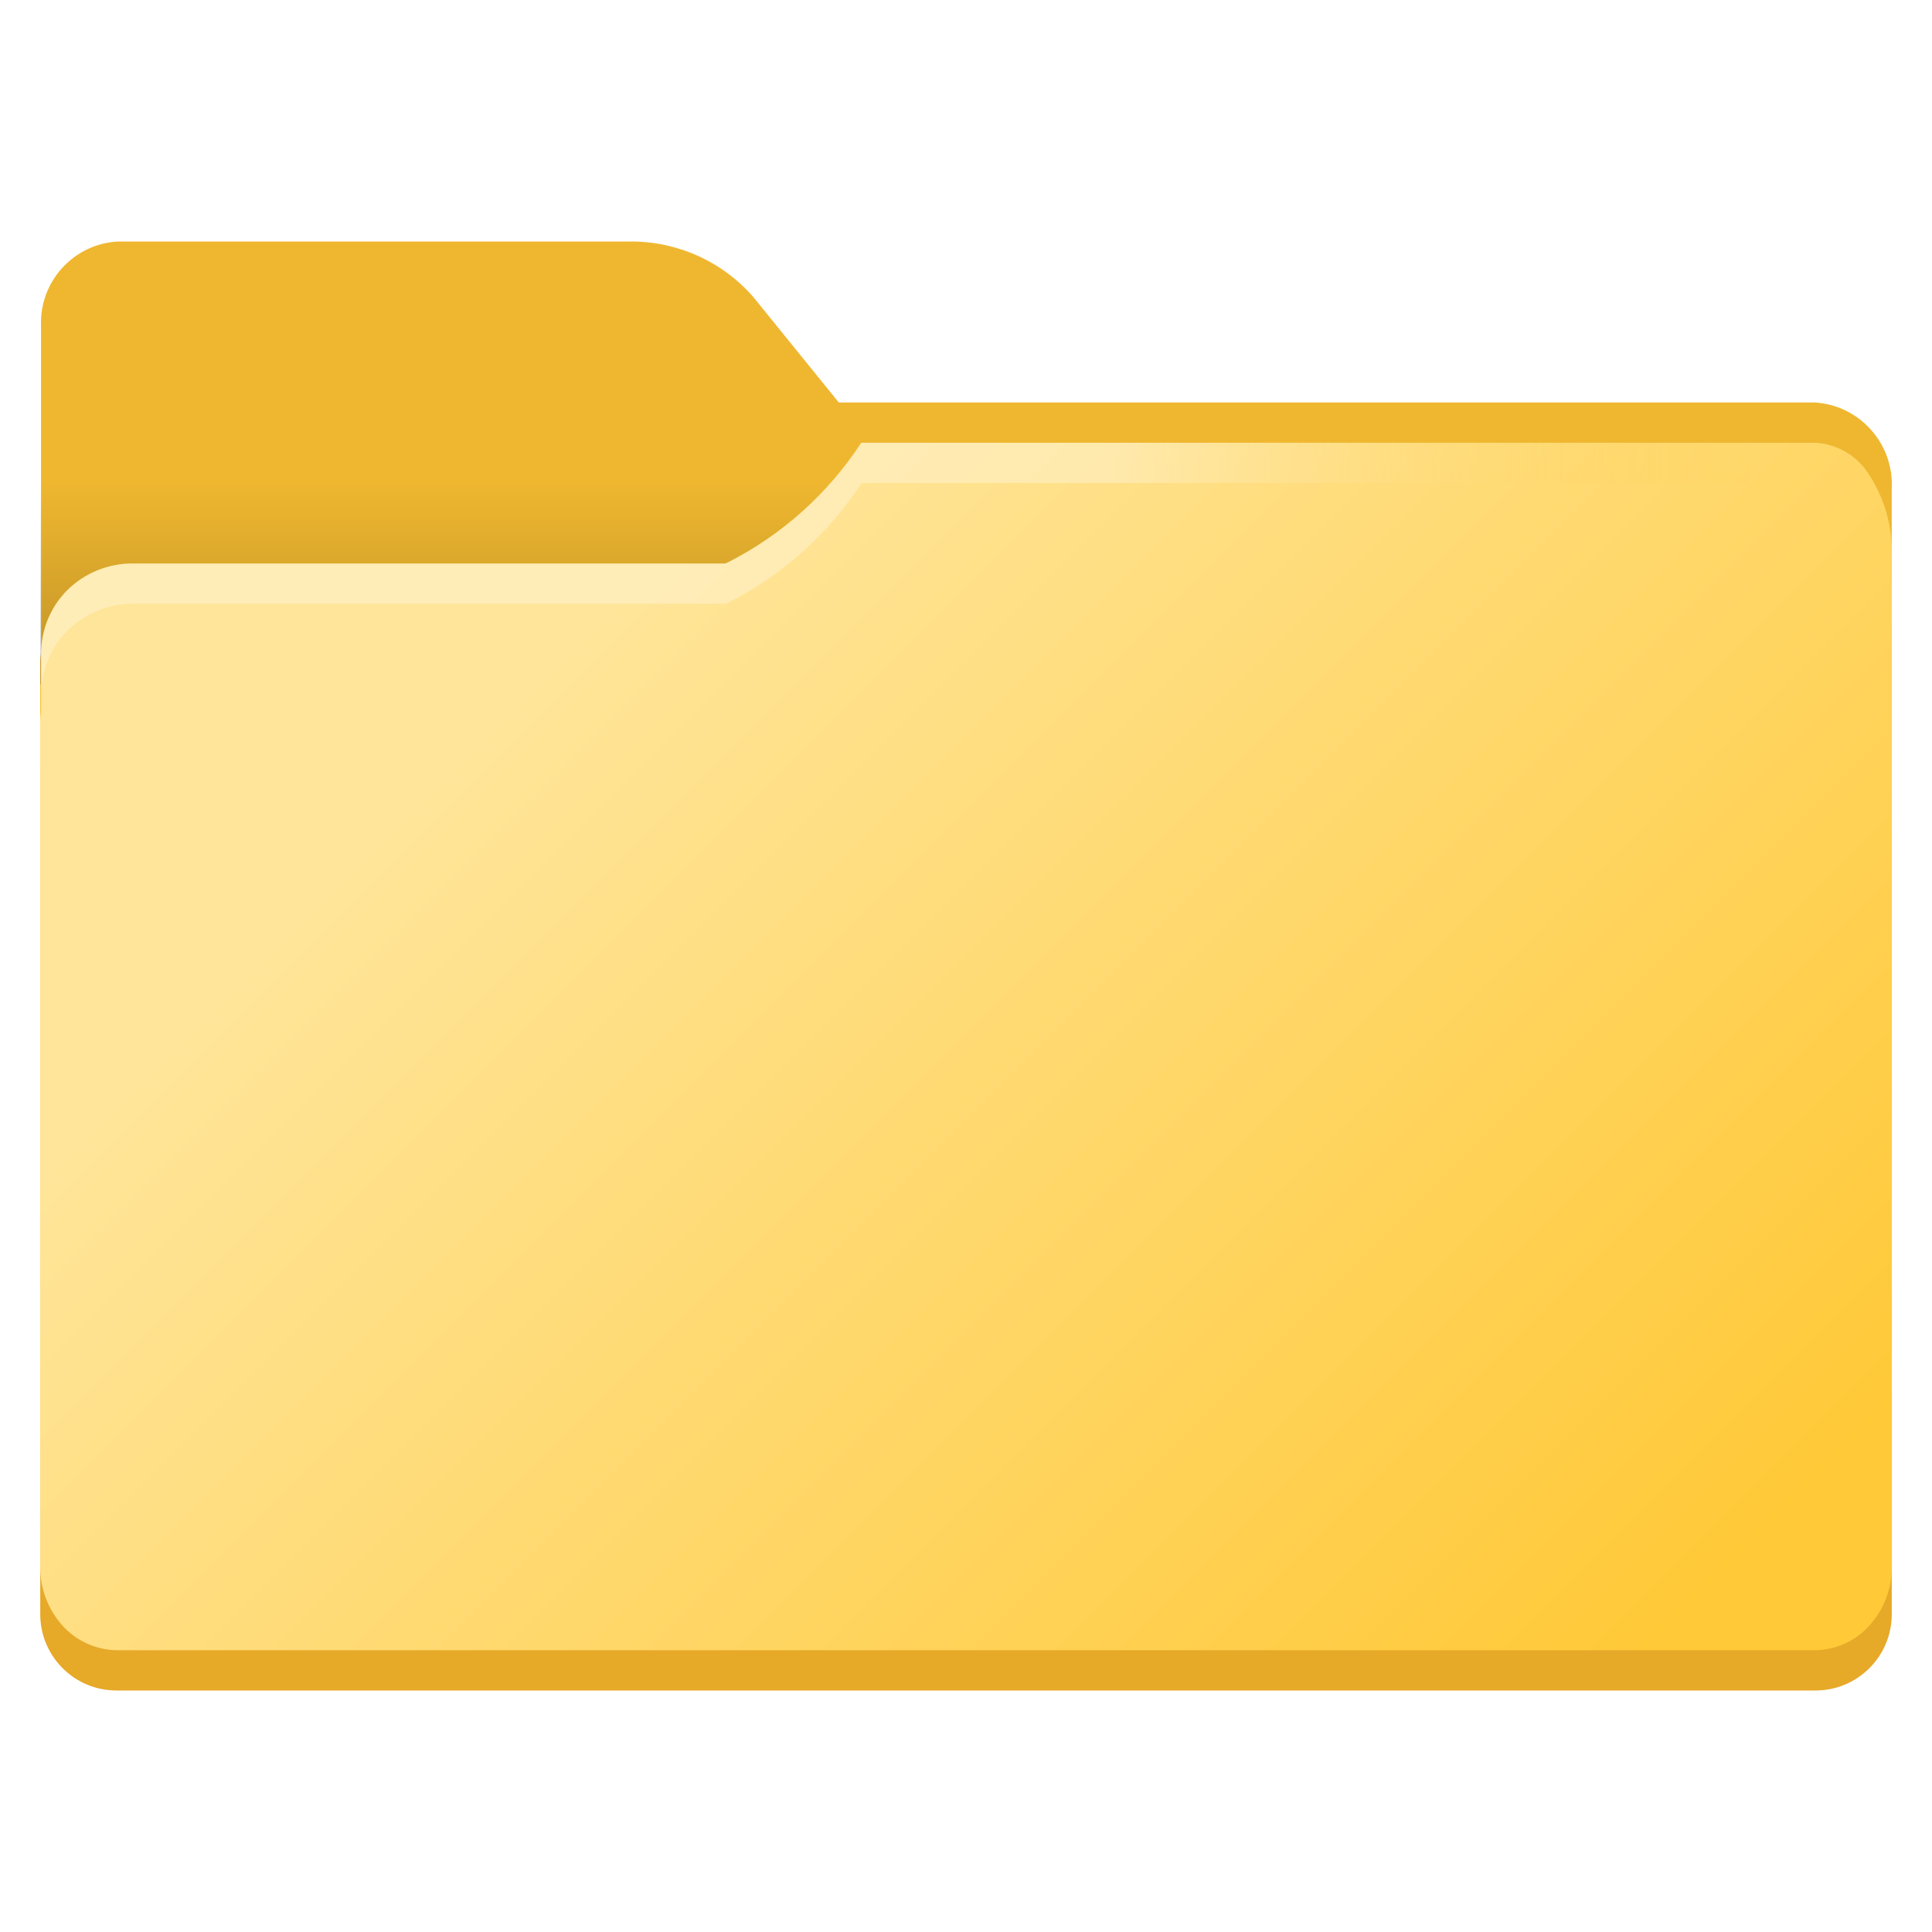
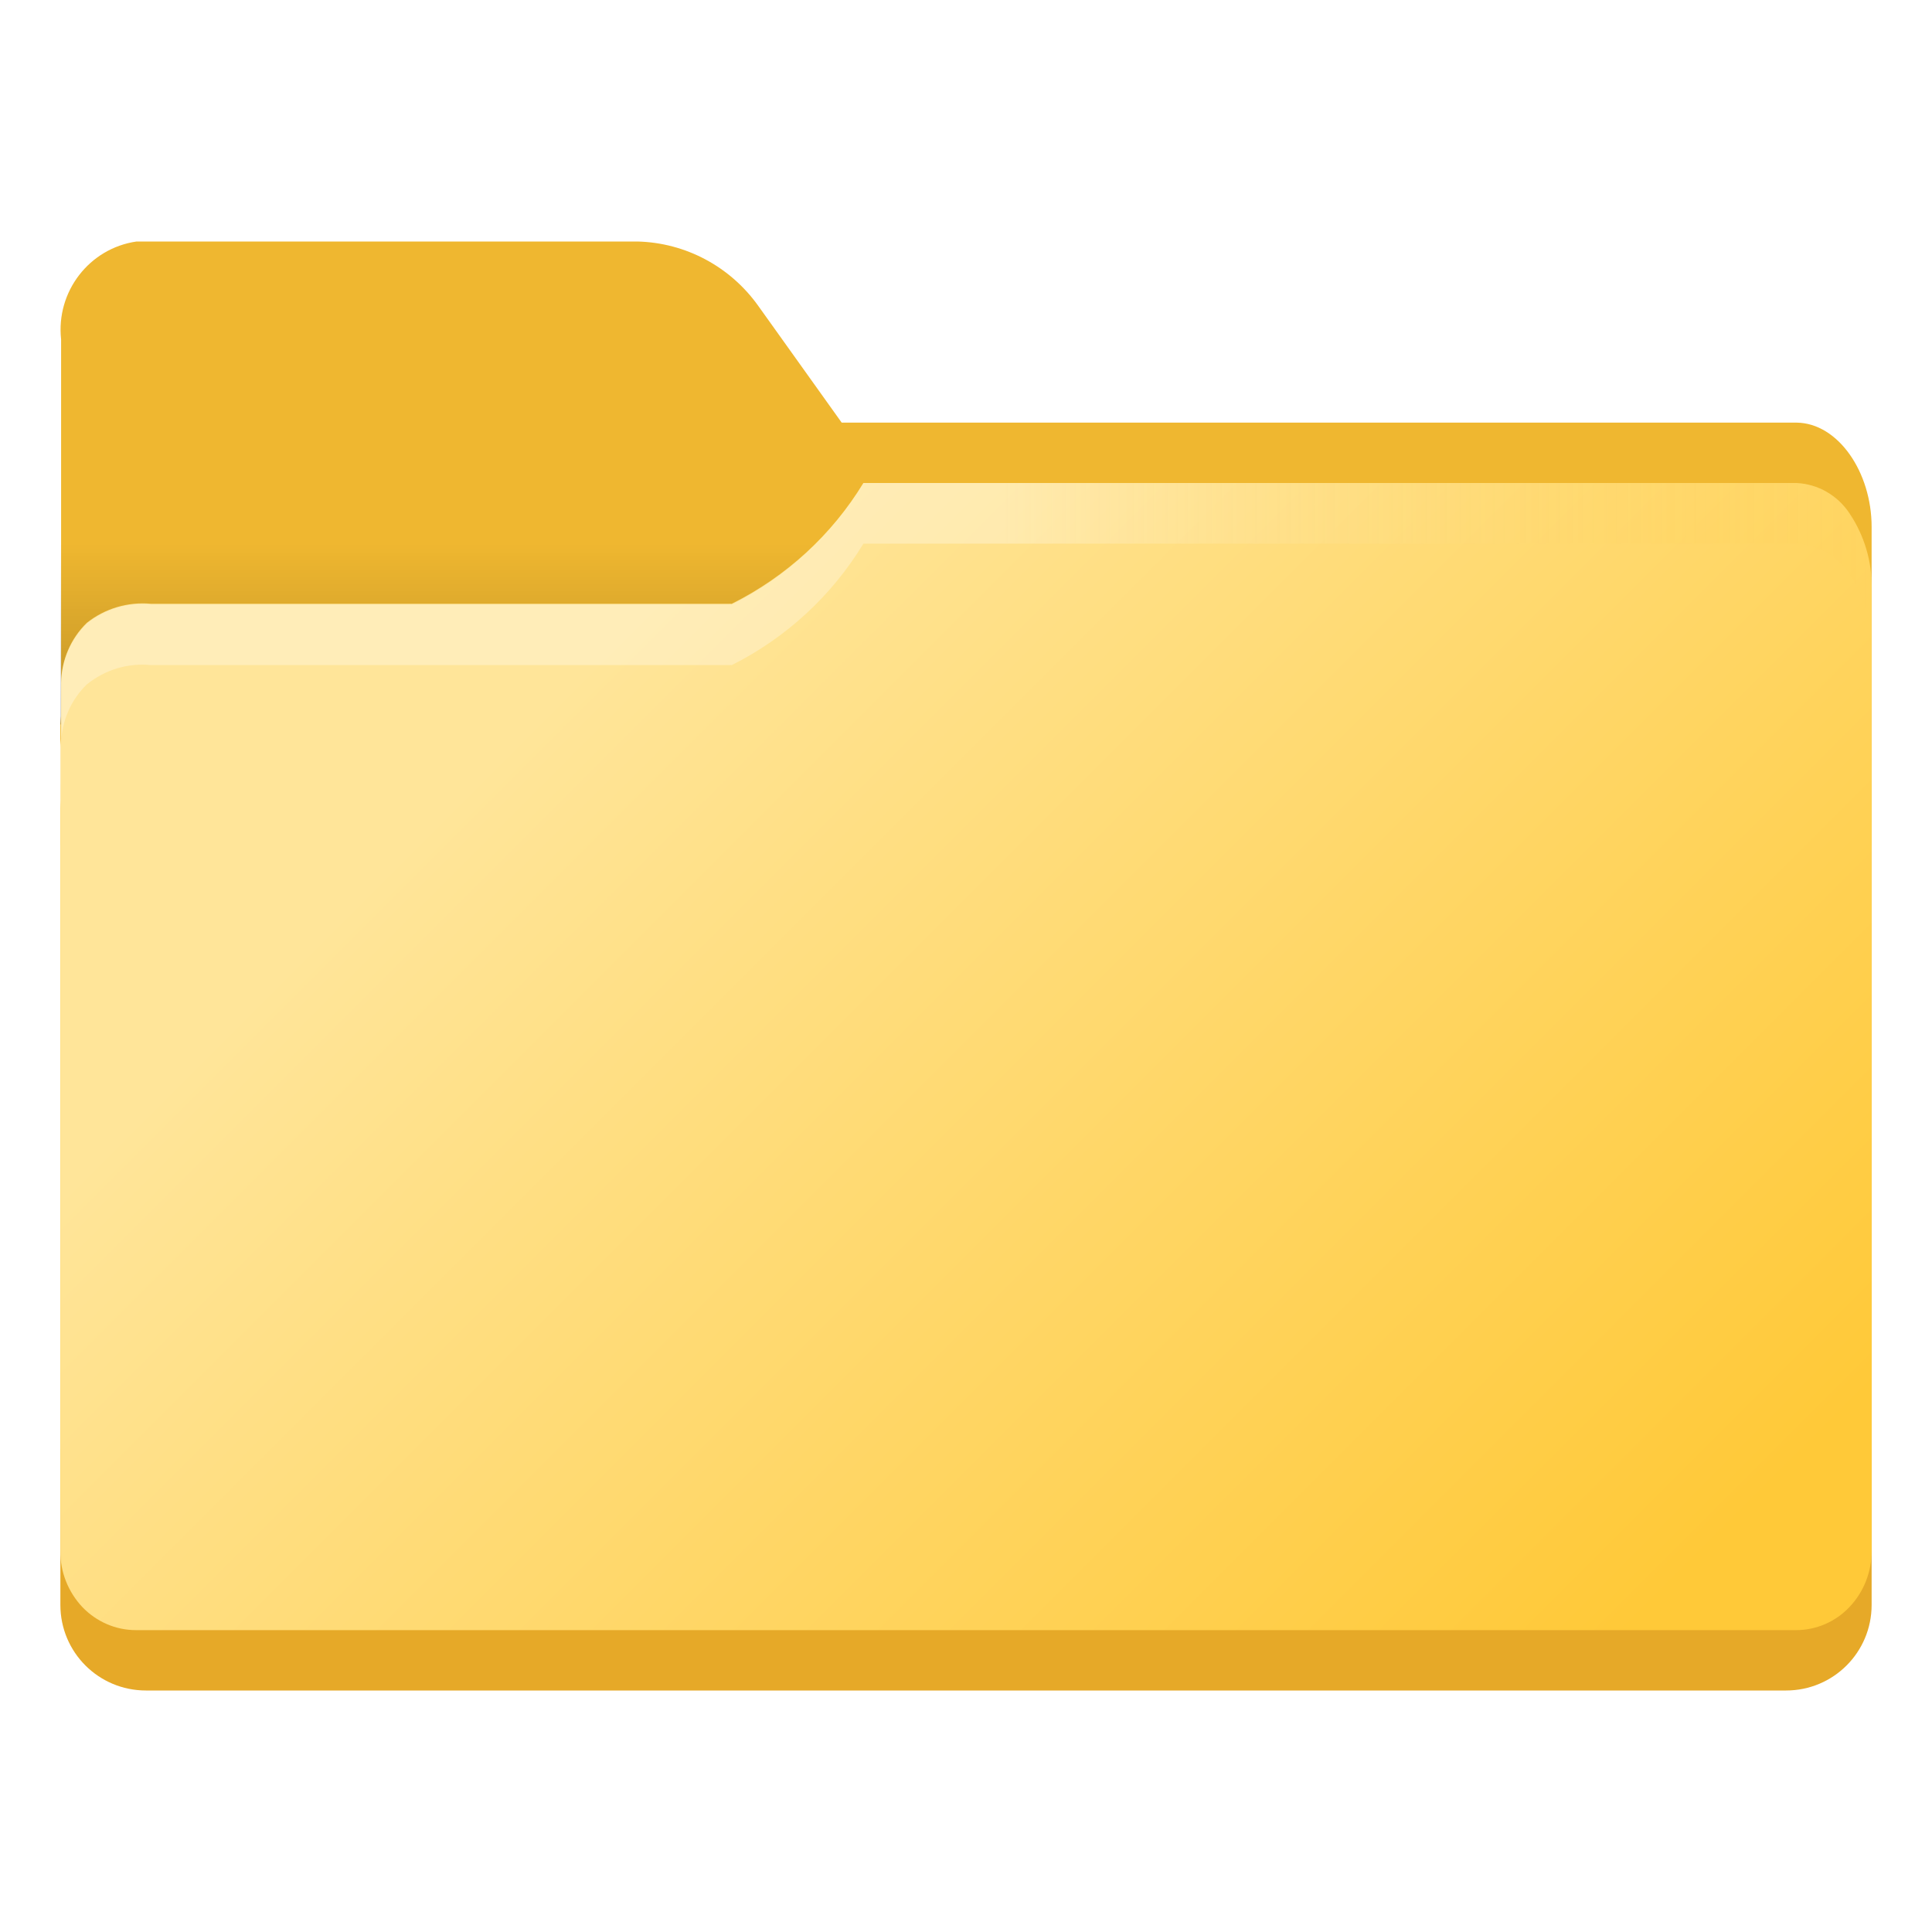
- <svg xmlns="http://www.w3.org/2000/svg" xmlns:xlink="http://www.w3.org/1999/xlink" width="48px" height="48px" viewBox="0 0 48 48" version="1.1">
+ <svg xmlns="http://www.w3.org/2000/svg" xmlns:xlink="http://www.w3.org/1999/xlink" width="32px" height="32px" viewBox="0 0 32 32" version="1.1">
  <defs>
-     <linearGradient id="linear0" gradientUnits="userSpaceOnUse" x1="1" y1="27.5" x2="47" y2="27.5">
+     <linearGradient id="linear0" gradientUnits="userSpaceOnUse" x1="1" y1="19" x2="31" y2="19">
      <stop offset="0" style="stop-color:rgb(99.608%,74.902%,9.412%);stop-opacity:1;" />
      <stop offset="1" style="stop-color:rgb(93.725%,71.765%,18.824%);stop-opacity:1;" />
    </linearGradient>
-     <linearGradient id="linear1" gradientUnits="userSpaceOnUse" x1="24" y1="18.585" x2="24" y2="16.096">
+     <linearGradient id="linear1" gradientUnits="userSpaceOnUse" x1="16" y1="13.681" x2="16" y2="11.766">
      <stop offset="0" style="stop-color:rgb(99.608%,74.902%,9.412%);stop-opacity:1;" />
      <stop offset="1" style="stop-color:rgb(93.725%,71.765%,18.824%);stop-opacity:1;" />
    </linearGradient>
-     <linearGradient id="linear2" gradientUnits="userSpaceOnUse" x1="11.5" y1="12" x2="11.5" y2="17">
+     <linearGradient id="linear2" gradientUnits="userSpaceOnUse" x1="7.846" y1="9" x2="7.846" y2="12">
      <stop offset="0" style="stop-color:rgb(0%,0%,0%);stop-opacity:0;" />
      <stop offset="1" style="stop-color:rgb(0%,0%,0%);stop-opacity:0.2;" />
    </linearGradient>
-     <linearGradient id="linear3" gradientUnits="userSpaceOnUse" x1="14.123" y1="16.195" x2="39.859" y2="41.931">
+     <linearGradient id="linear3" gradientUnits="userSpaceOnUse" x1="9.617" y1="11.164" x2="26.224" y2="27.771">
      <stop offset="0" style="stop-color:rgb(100%,89.804%,60%);stop-opacity:1;" />
      <stop offset="1" style="stop-color:rgb(100%,78.824%,21.961%);stop-opacity:1;" />
    </linearGradient>
    <filter id="alpha" filterUnits="objectBoundingBox" x="0%" y="0%" width="100%" height="100%">
      <feColorMatrix type="matrix" in="SourceGraphic" values="0 0 0 0 1 0 0 0 0 1 0 0 0 0 1 0 0 0 1 0" />
    </filter>
    <mask id="mask0">
      <g filter="url(#alpha)">
-         <rect x="0" y="0" width="48" height="48" style="fill:rgb(0%,0%,0%);fill-opacity:0.302;stroke:none;" />
+         <rect x="0" y="0" width="32" height="32" style="fill:rgb(0%,0%,0%);fill-opacity:0.302;stroke:none;" />
      </g>
    </mask>
-     <linearGradient id="linear4" gradientUnits="userSpaceOnUse" x1="10.151" y1="14.106" x2="43.72" y2="14.106">
+     <linearGradient id="linear4" gradientUnits="userSpaceOnUse" x1="1" y1="10.7" x2="31" y2="10.7">
      <stop offset="0.52" style="stop-color:rgb(100%,100%,100%);stop-opacity:1;" />
      <stop offset="1" style="stop-color:rgb(99.216%,74.51%,9.412%);stop-opacity:0;" />
    </linearGradient>
    <clipPath id="clip1">
-       <rect x="0" y="0" width="48" height="48" />
+       <rect x="0" y="0" width="32" height="32" />
    </clipPath>
    <g id="surface5" clip-path="url(#clip1)">
-       <path style=" stroke:none;fill-rule:nonzero;fill:url(#linear4);" d="M 46.449 11.801 C 46.16 11.328 45.656 11.027 45.102 11 L 21.406 11 C 20.574 12.273 19.422 13.305 18.062 13.988 L 18.012 14 L 3.309 14 C 2.703 13.996 2.117 14.234 1.684 14.66 C 1.27 15.07 1.035 15.629 1.031 16.211 L 1.031 17.211 C 1.035 16.629 1.27 16.07 1.684 15.66 C 2.117 15.234 2.703 14.996 3.309 15 L 18.012 15 L 18.062 14.988 C 19.422 14.305 20.574 13.273 21.406 12 L 45.102 12 C 45.656 12.027 46.16 12.328 46.449 12.801 C 46.828 13.379 47.023 14.055 47.012 14.742 L 47.012 13.742 C 47.023 13.055 46.828 12.379 46.449 11.801 Z M 46.449 11.801 " />
+       <path style=" stroke:none;fill-rule:nonzero;fill:url(#linear4);" d="M 30.637 8.512 C 30.441 8.207 30.113 8.016 29.754 8 L 14.301 8 C 13.777 8.863 13.023 9.559 12.121 10.012 C 12.109 10.012 12.098 10.008 12.086 10.012 L 2.5 10.012 C 2.117 9.973 1.738 10.086 1.438 10.328 C 1.172 10.59 1.02 10.945 1.012 11.316 L 1.012 12.254 C 1.008 12.301 1 12.348 1 12.395 L 1 13.398 C 1 13.352 1.008 13.305 1.012 13.258 L 1.012 12.32 C 1.02 11.949 1.172 11.594 1.438 11.336 C 1.738 11.094 2.117 10.977 2.5 11.016 L 12.086 11.016 C 12.098 11.012 12.109 11.016 12.121 11.016 C 13.023 10.562 13.777 9.867 14.301 9.004 L 29.754 9.004 C 30.113 9.02 30.441 9.211 30.637 9.516 C 30.879 9.879 31.008 10.312 31 10.75 L 31 9.746 C 31.008 9.305 30.879 8.875 30.637 8.512 Z M 30.637 8.512 " />
    </g>
  </defs>
  <g id="surface1">
-     <path style=" stroke:none;fill-rule:nonzero;fill:rgb(90.196%,66.275%,15.686%);fill-opacity:1;" d="M 1 36 L 47 36 L 47 40.105 C 47 41.152 46.152 42 45.105 42 L 2.895 42 C 1.848 42 1 41.152 1 40.105 Z M 1 36 " />
-     <path style=" stroke:none;fill-rule:nonzero;fill:url(#linear0);" d="M 1 19 L 47 19 L 47 36 L 1 36 Z M 1 19 " />
-     <path style=" stroke:none;fill-rule:nonzero;fill:url(#linear1);" d="M 45.098 10 L 20.84 10 L 18.719 7.383 C 17.949 6.496 16.828 5.992 15.652 6 L 2.938 6 C 1.828 6.055 0.973 6.996 1.02 8.105 L 1.02 16.207 C 1.012 16.285 1 16.359 1 16.438 L 1 19 L 47 19 L 47 12.145 C 47.059 11.031 46.211 10.074 45.098 10 Z M 45.098 10 " />
-     <path style=" stroke:none;fill-rule:nonzero;fill:url(#linear2);" d="M 1 12 L 22 12 L 22 17 L 1 17 Z M 1 12 " />
-     <path style=" stroke:none;fill-rule:nonzero;fill:url(#linear3);" d="M 46.441 11.801 C 46.152 11.328 45.645 11.027 45.094 11 L 21.395 11 C 20.566 12.273 19.41 13.305 18.051 13.988 L 18 14 L 3.301 14 C 2.691 13.996 2.105 14.234 1.672 14.66 C 1.262 15.07 1.027 15.629 1.02 16.211 L 1.02 17.68 C 1.008 17.754 1.004 17.828 1 17.906 L 1 38.93 C 0.996 39.473 1.195 39.992 1.559 40.395 C 1.906 40.777 2.398 40.996 2.918 41 L 45.082 41 C 45.602 40.996 46.094 40.777 46.438 40.395 C 46.805 39.992 47.004 39.473 47 38.93 L 47 13.742 C 47.012 13.055 46.816 12.379 46.441 11.801 Z M 46.441 11.801 " />
+     <path style=" stroke:none;fill-rule:nonzero;fill:rgb(90.196%,66.275%,15.686%);fill-opacity:1;" d="M 1 24 L 31 24 L 31 26.582 C 31 27.367 30.367 28 29.582 28 L 2.418 28 C 1.633 28 1 27.367 1 26.582 Z M 1 24 " />
+     <path style=" stroke:none;fill-rule:nonzero;fill:url(#linear0);" d="M 1 13 L 31 13 L 31 25 L 1 25 Z M 1 13 " />
+     <path style=" stroke:none;fill-rule:nonzero;fill:url(#linear1);" d="M 29.758 7 L 13.941 7 L 12.559 5.066 C 12.094 4.414 11.355 4.02 10.559 4 L 2.262 4 C 1.477 4.113 0.926 4.832 1.012 5.621 L 1.012 11.852 C 1.008 11.91 1 11.969 1 12.031 L 1 14 L 31 14 L 31 8.727 C 31 7.82 30.445 7.008 29.758 7 Z M 29.758 7 " />
+     <path style=" stroke:none;fill-rule:nonzero;fill:url(#linear2);" d="M 1 9 L 14.691 9 L 14.691 12 L 1 12 Z M 1 9 " />
+     <path style=" stroke:none;fill-rule:nonzero;fill:url(#linear3);" d="M 30.637 8.508 C 30.441 8.207 30.113 8.016 29.754 8 L 14.301 8 C 13.777 8.859 13.02 9.551 12.121 10 C 12.109 10.004 12.098 9.996 12.086 10 L 2.5 10 C 2.117 9.965 1.738 10.078 1.438 10.316 C 1.172 10.574 1.02 10.93 1.012 11.301 L 1.012 12.23 C 1.008 12.277 1 12.324 1 12.375 L 1 25.691 C 0.996 26.035 1.129 26.367 1.363 26.617 C 1.594 26.859 1.914 27 2.25 27 L 29.75 27 C 30.086 27 30.406 26.859 30.633 26.617 C 30.871 26.367 31 26.035 31 25.691 L 31 9.738 C 31.008 9.301 30.879 8.871 30.637 8.508 Z M 30.637 8.508 " />
    <use xlink:href="#surface5" mask="url(#mask0)" />
  </g>
</svg>
